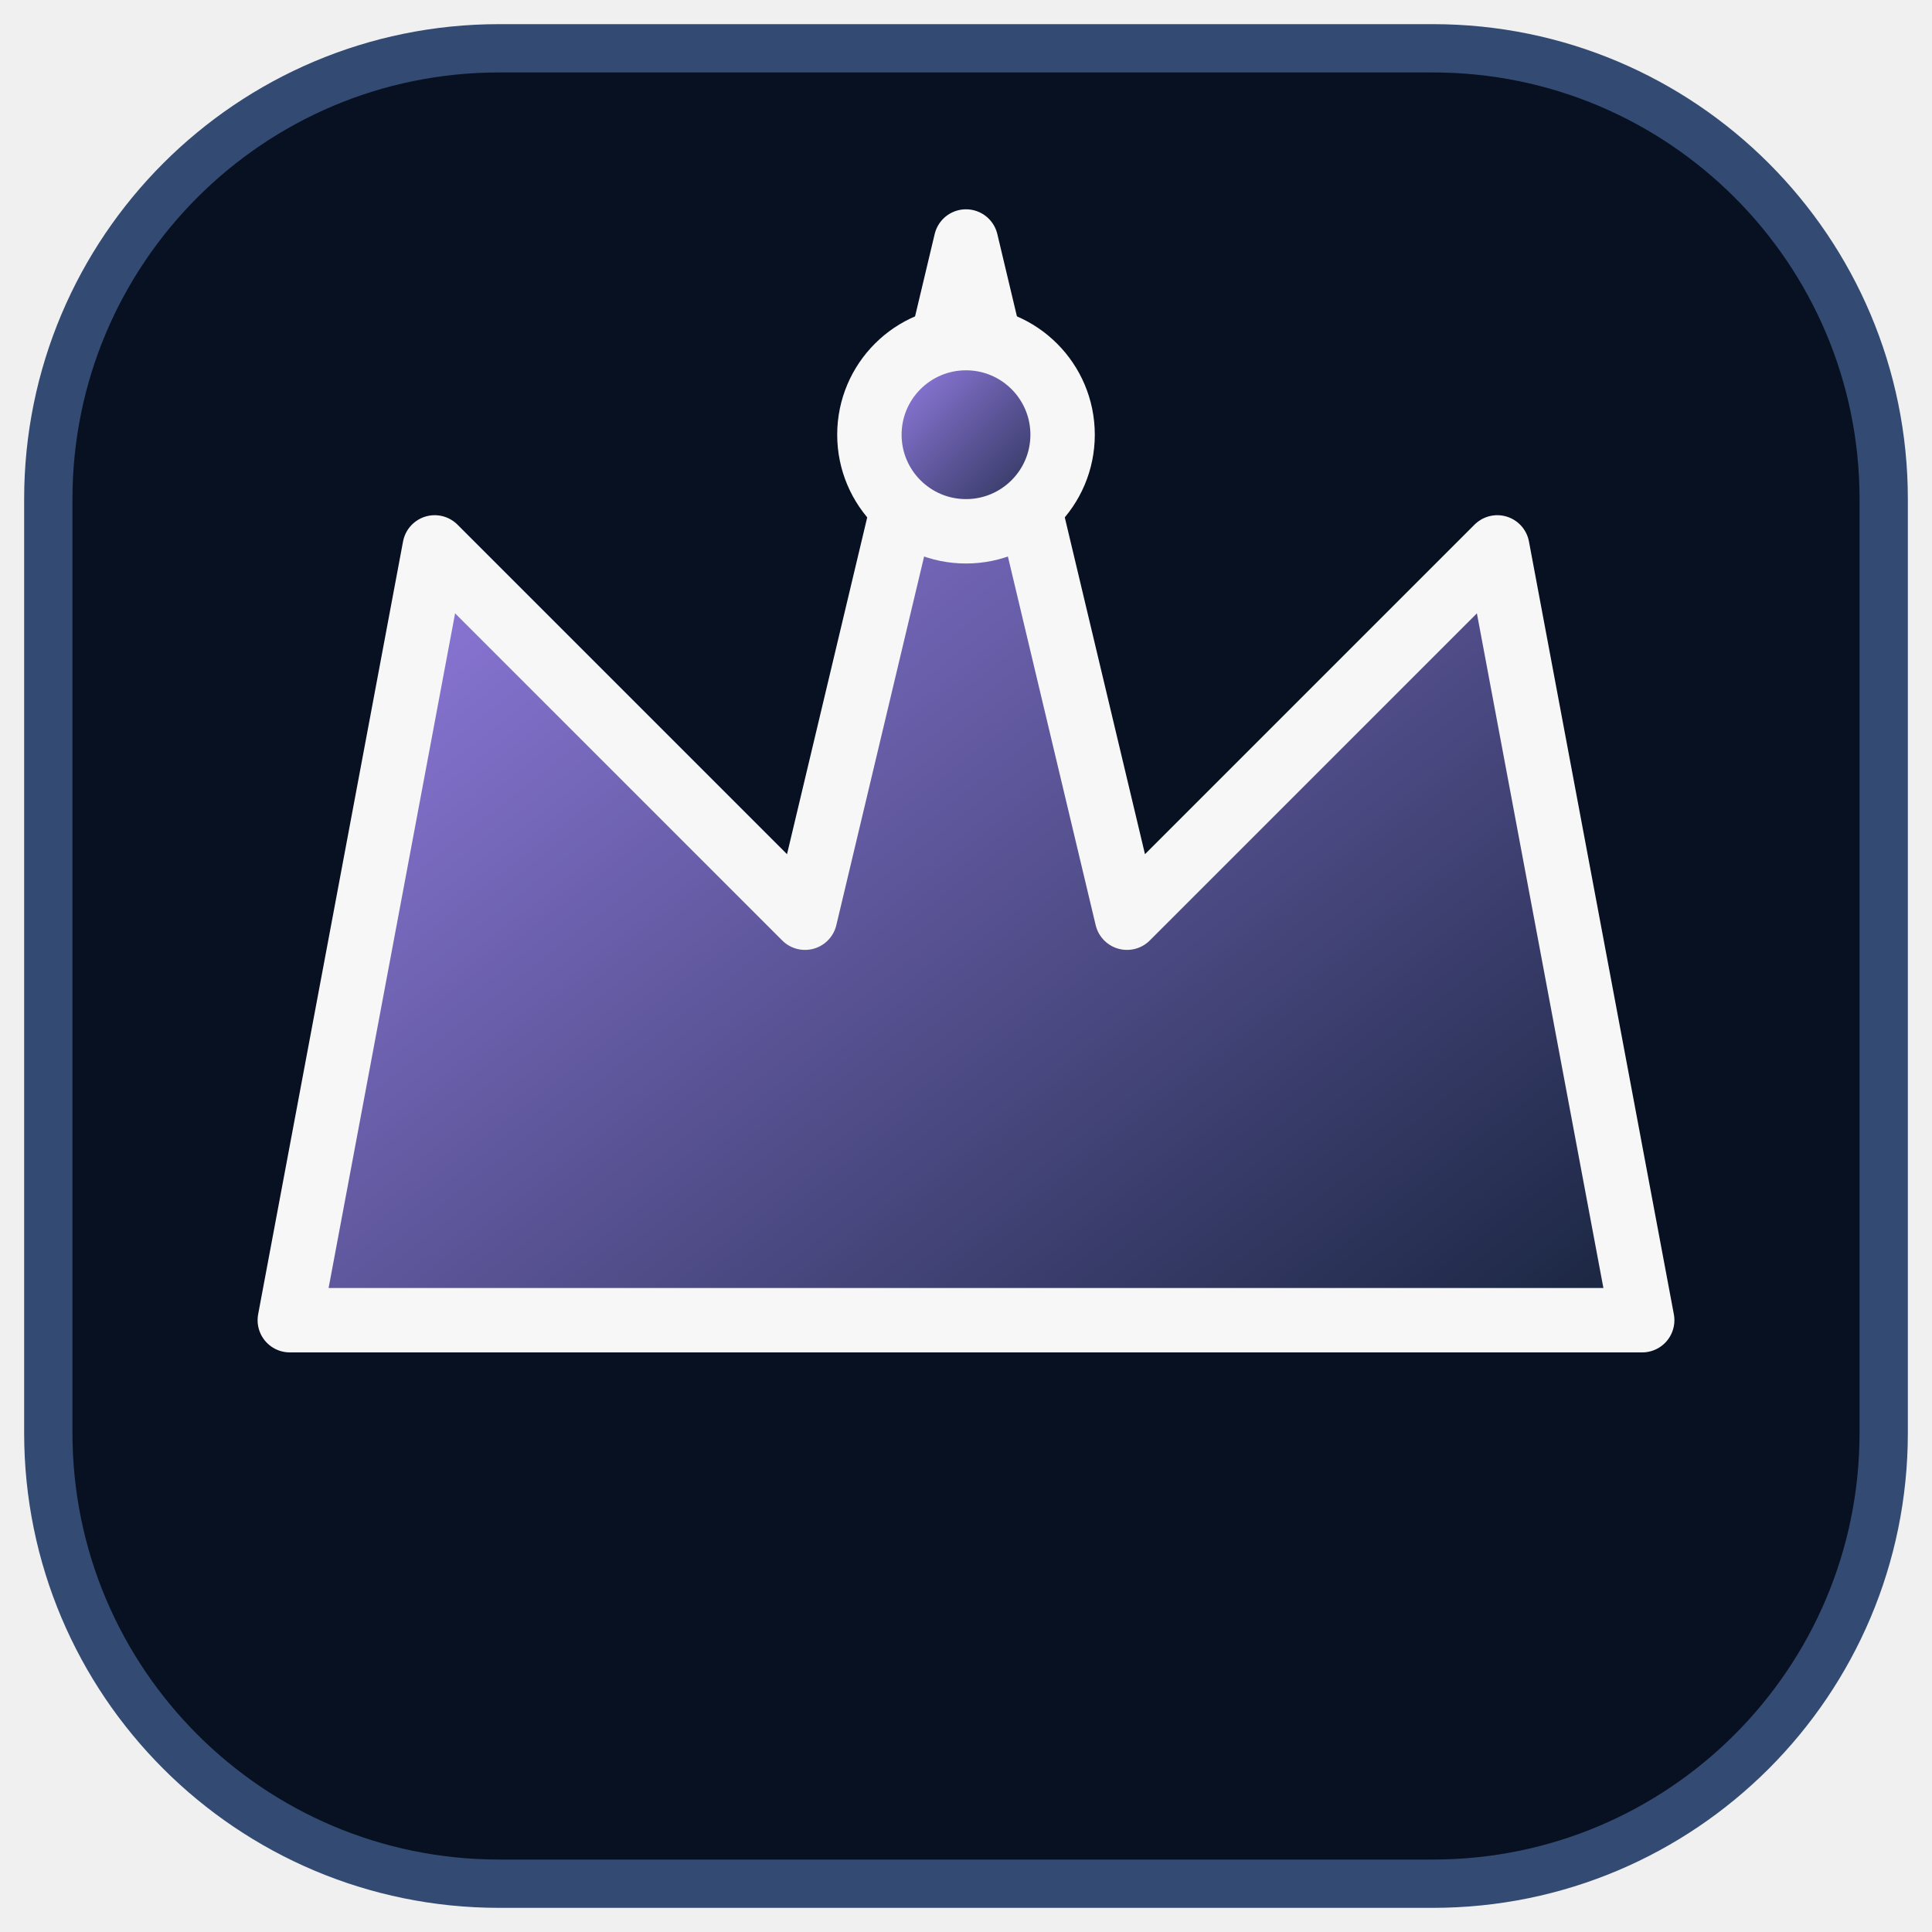
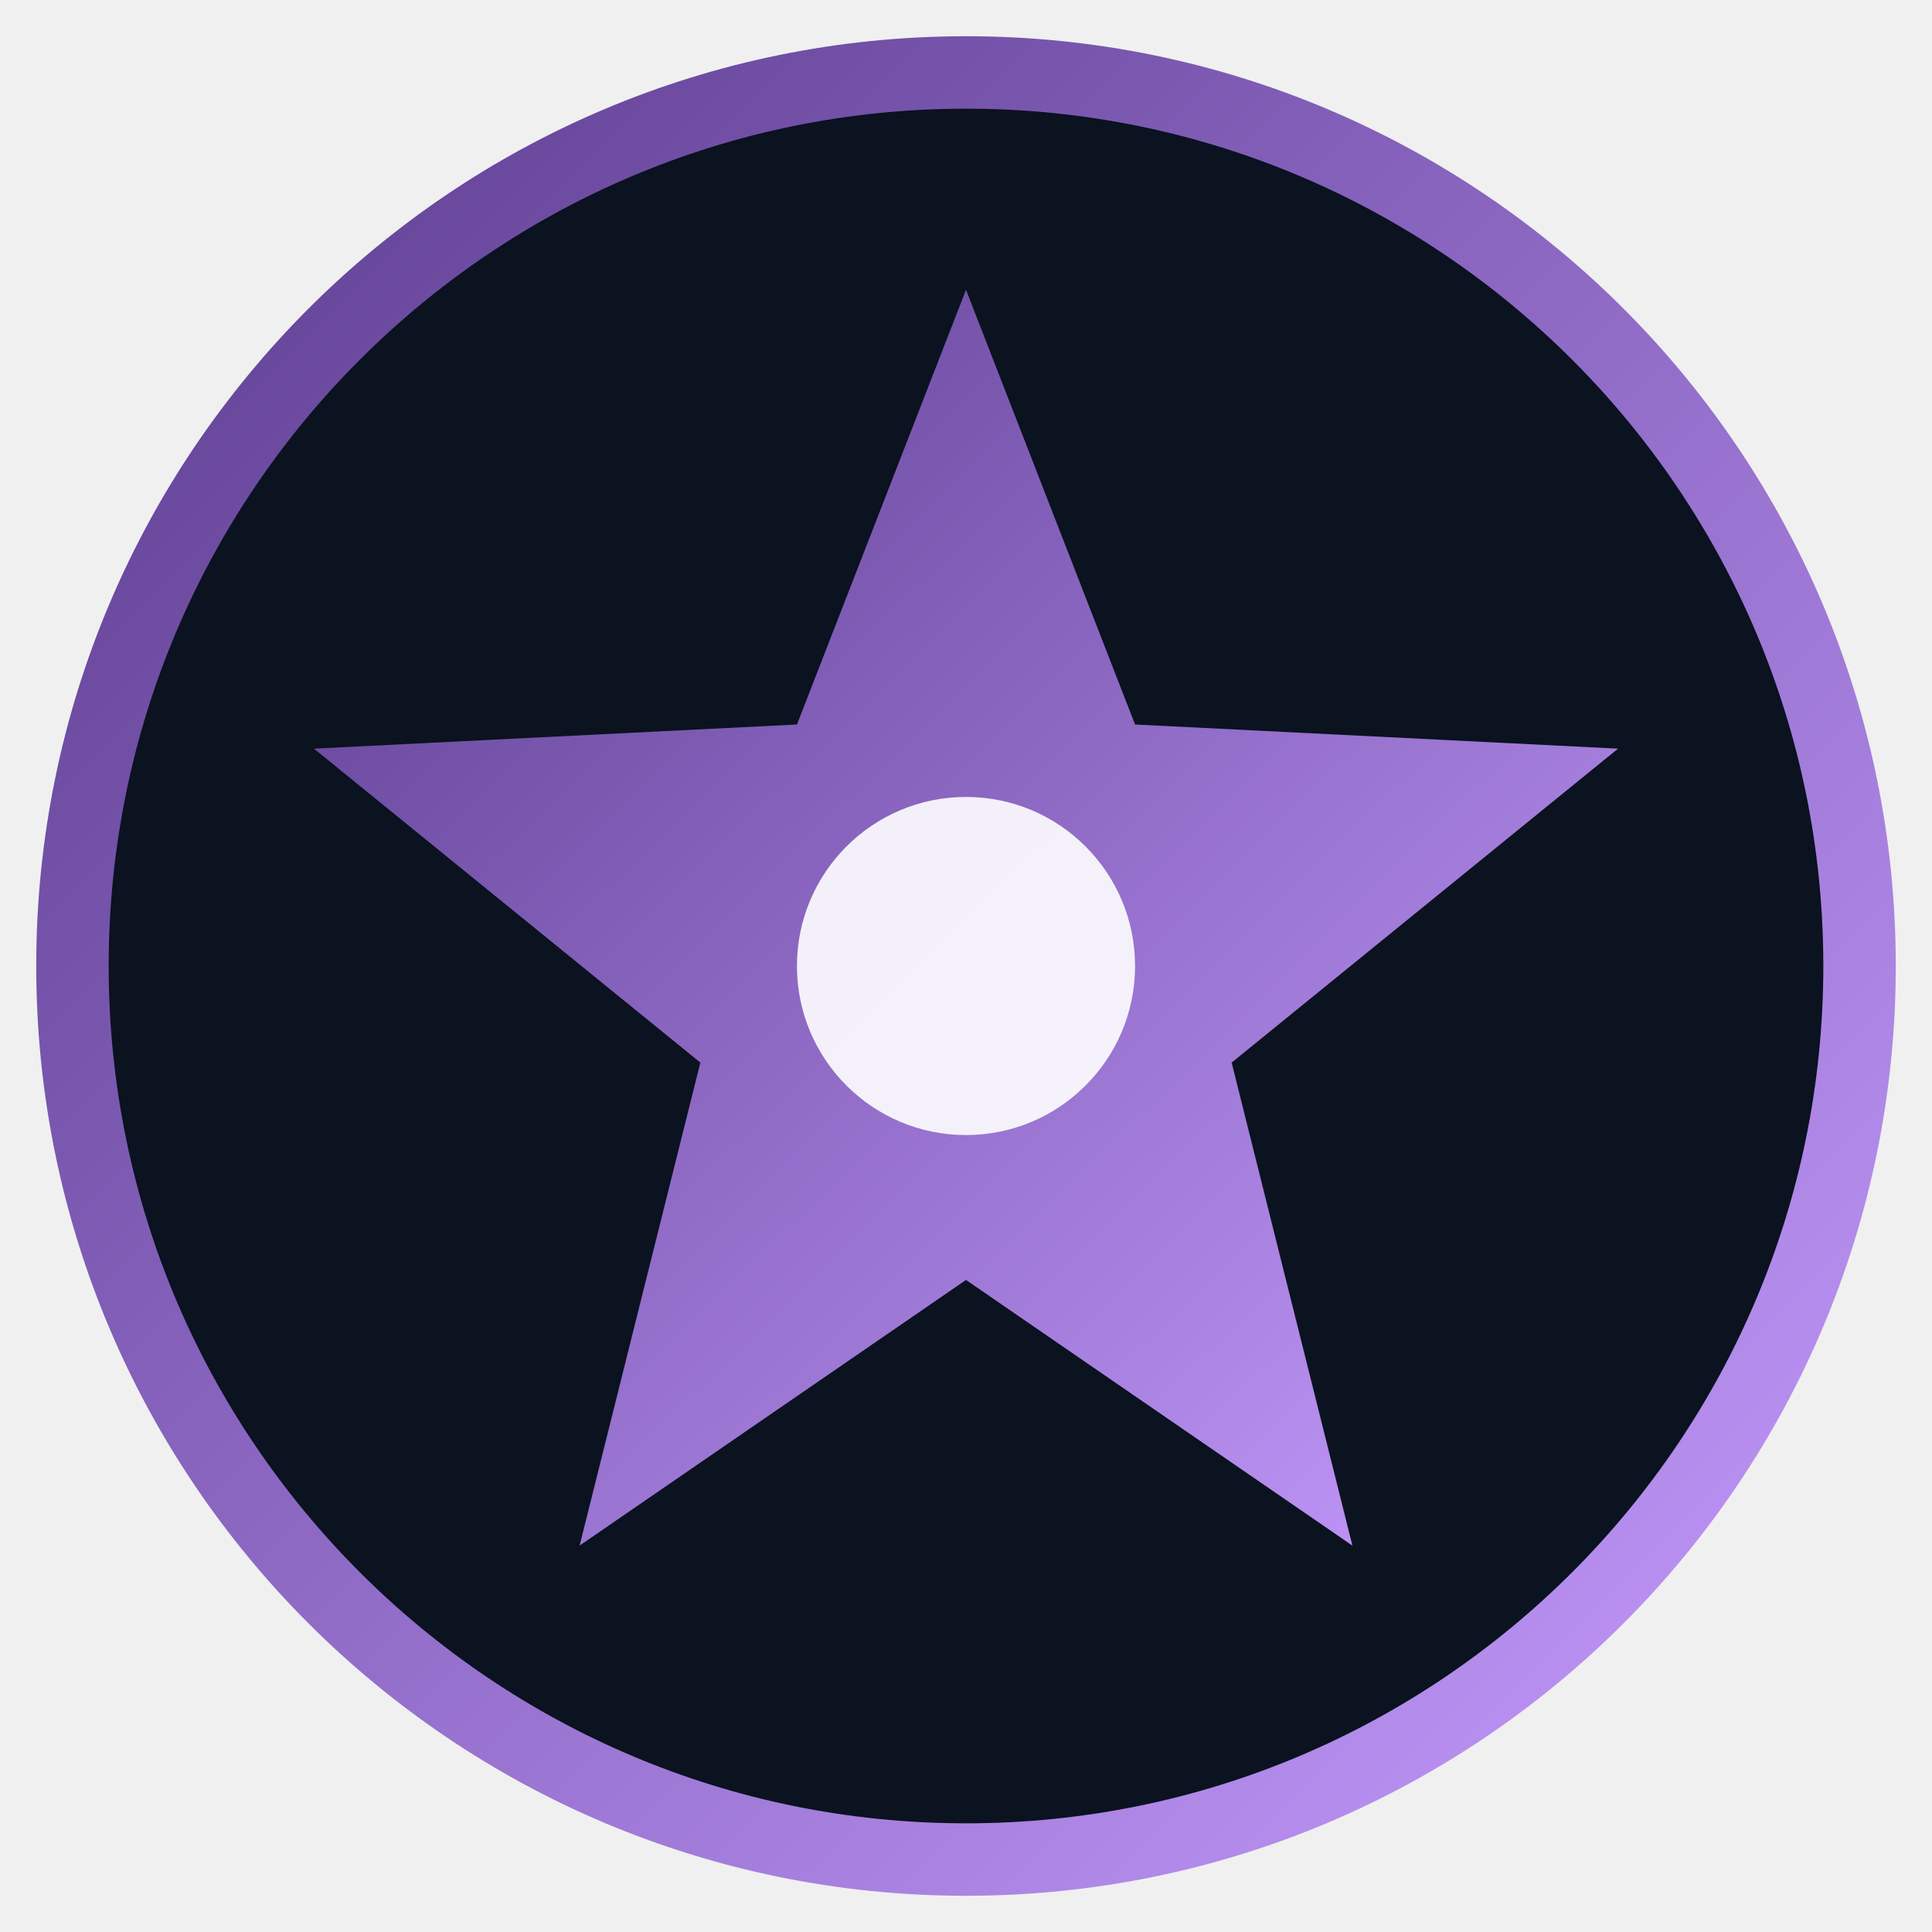
- <svg xmlns="http://www.w3.org/2000/svg" viewBox="0 0 120 120">
+ <svg xmlns="http://www.w3.org/2000/svg" viewBox="0 0 80 80">
  <defs>
    <linearGradient id="g" x1="0" y1="0" x2="1" y2="1">
-       <stop offset="0" stop-color="#a98cff" />
-       <stop offset="1" stop-color="#17243d" />
+       <stop stop-color="#5a3b8e" />
+       <stop offset="1" stop-color="#c69cff" />
    </linearGradient>
  </defs>
-   <rect x="3" y="3" width="114" height="114" rx="28" fill="#081121" stroke="#334b73" stroke-width="3" />
-   <g fill="url(#g)" stroke="#f7f7f7" stroke-width="4" stroke-linejoin="round" stroke-linecap="round">
-     <path d="M18 82l9-48 23 23 10-42 10 42 23-23 9 48z" />
-     <circle cx="60" cy="27" r="6" />
-   </g>
+   <circle cx="40" cy="40" r="37" fill="#0b1220" stroke="url(#g)" stroke-width="3" />
+   <path d="m40 12 7 18 20 1-16 13 5 20-16-11-16 11 5-20-16-13 20-1z" fill="url(#g)" />
+   <circle cx="40" cy="40" r="7" fill="#fff" opacity=".9" />
</svg>
